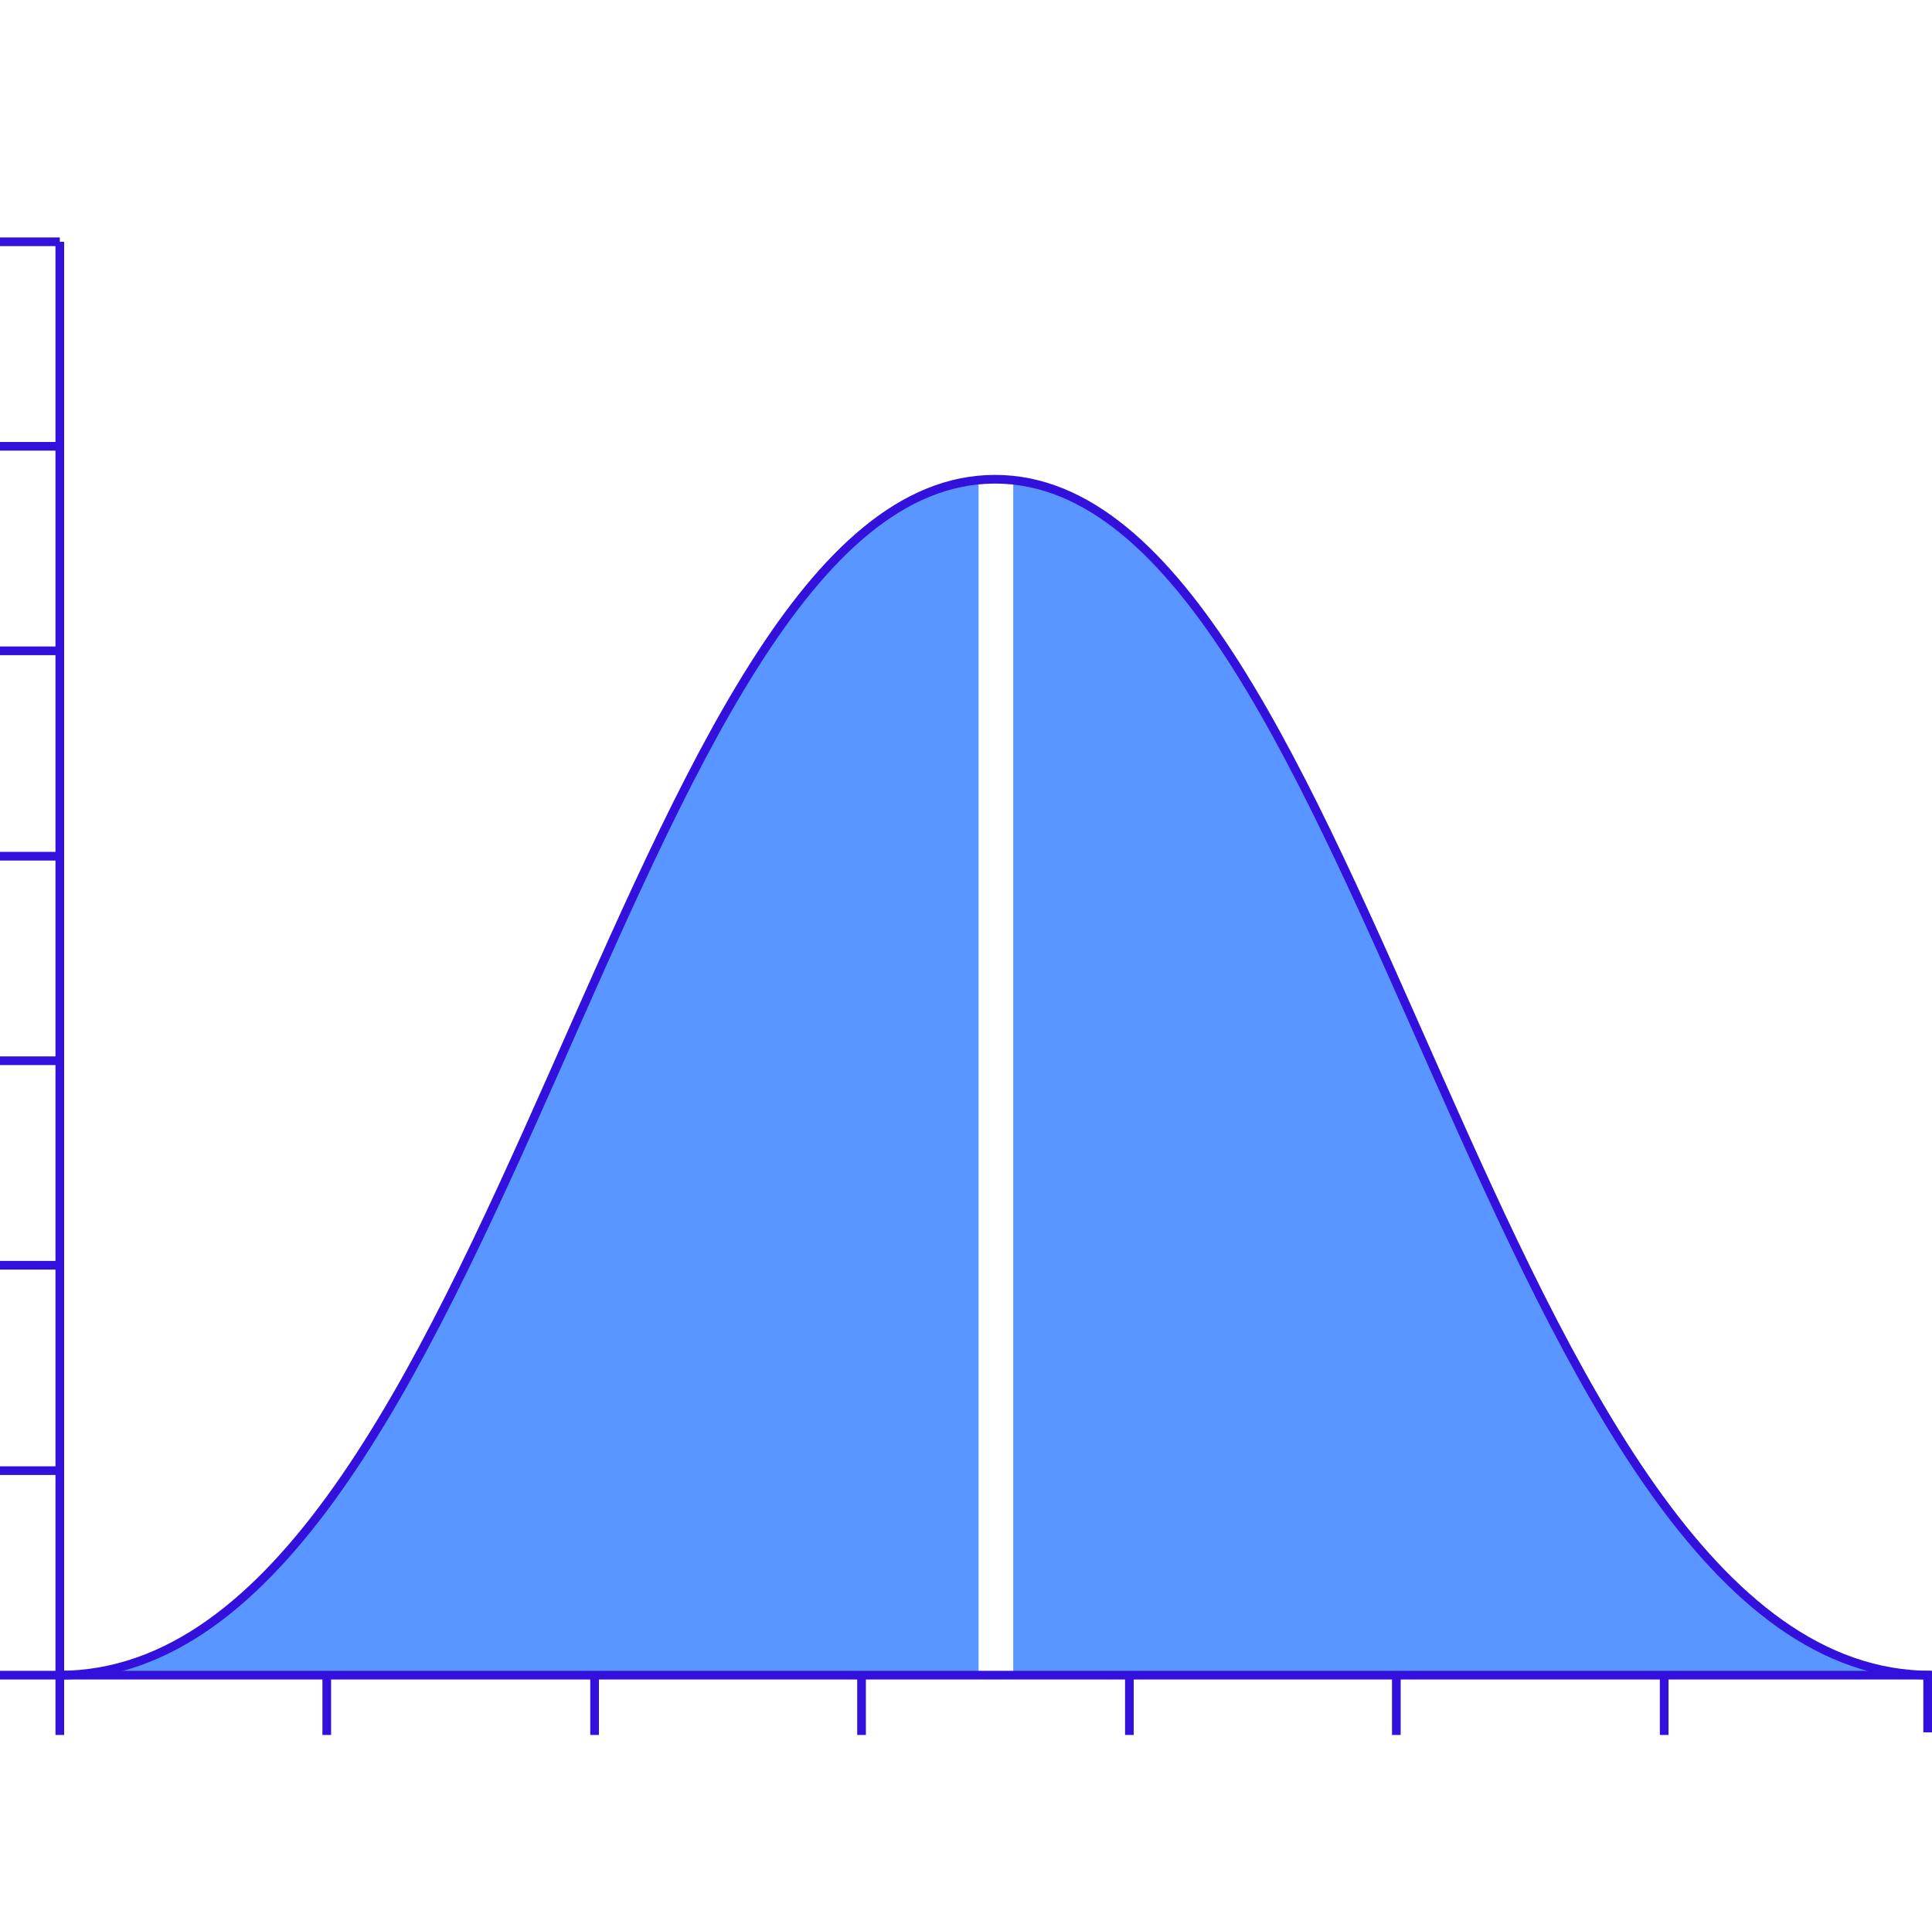
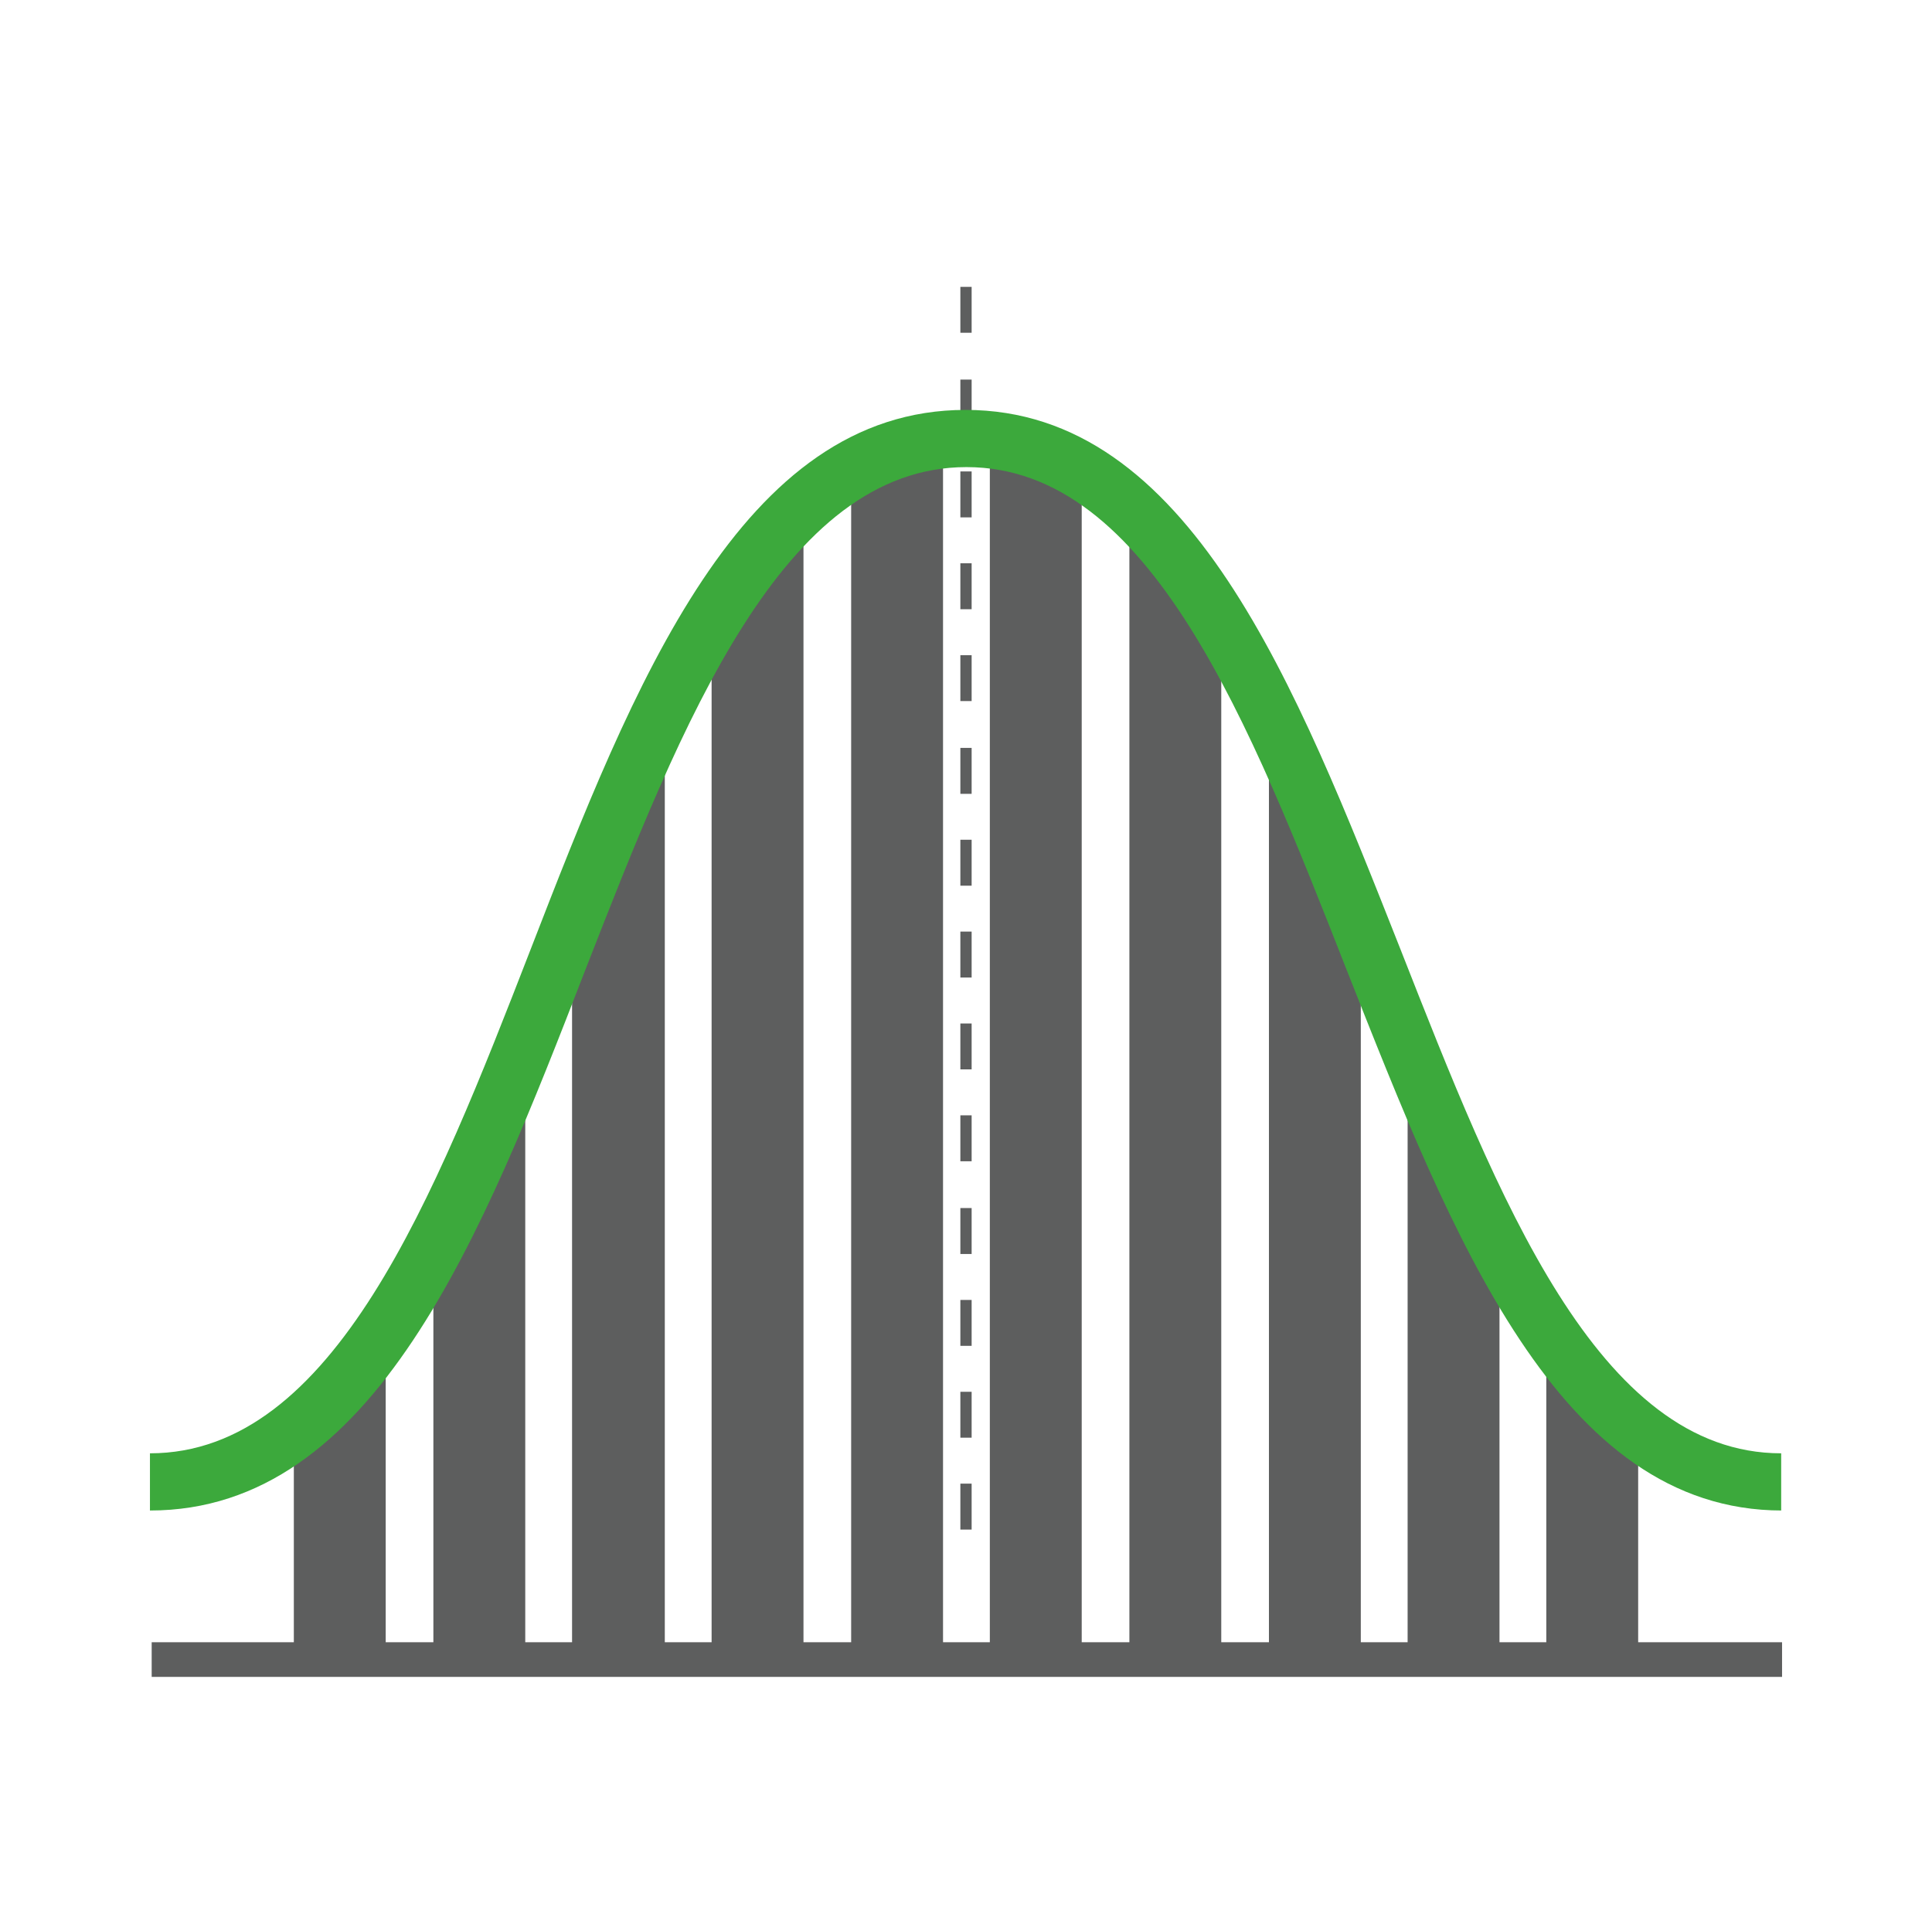
<svg xmlns="http://www.w3.org/2000/svg" version="1.1" id="Camada_1" x="0px" y="0px" viewBox="0 0 222.9 221.2" style="enable-background:new 0 0 222.9 221.2;" xml:space="preserve">
  <style type="text/css">
- 	.st0{fill:#5A96FF;}
- 	.st1{fill:none;stroke:#3310DC;stroke-miterlimit:10;}
- 	.st2{fill:none;}
+ 	.st0{fill:none;}
+ 	.st1{fill:#5D5E5E;}
+ 	.st2{fill:#3CA93C;}
</style>
-   <path class="st0" d="M116.9,193.3h106c-49.8,0-64.7-133.7-106-137.9V193.3z" />
-   <path class="st0" d="M112.9,55.4c-41.3,4.2-56.2,137.9-106,137.9h106V55.4z" />
-   <path class="st1" d="M222.8,193.3c-50.6,0-65.1-138-108-138s-57.4,138-108,138" />
-   <polyline class="st1" points="222.9,193.3 6.9,193.3 6.9,27.9 " />
-   <line class="st1" x1="6.9" y1="51.5" x2="0" y2="51.5" />
-   <line class="st1" x1="0" y1="27.9" x2="6.9" y2="27.9" />
-   <line class="st1" x1="6.9" y1="75.1" x2="0" y2="75.1" />
-   <line class="st1" x1="6.9" y1="98.8" x2="0" y2="98.8" />
-   <line class="st1" x1="6.9" y1="122.4" x2="0" y2="122.4" />
-   <line class="st1" x1="6.9" y1="146" x2="0" y2="146" />
-   <line class="st1" x1="6.9" y1="169.7" x2="0" y2="169.7" />
-   <line class="st1" x1="6.9" y1="193.3" x2="0" y2="193.3" />
-   <line class="st1" x1="192" y1="200.2" x2="192" y2="193.4" />
-   <line class="st1" x1="222.4" y1="193" x2="222.4" y2="199.9" />
-   <line class="st1" x1="161.1" y1="200.2" x2="161.1" y2="193.4" />
-   <line class="st1" x1="130.3" y1="200.2" x2="130.3" y2="193.4" />
-   <line class="st1" x1="99.4" y1="200.2" x2="99.4" y2="193.4" />
-   <line class="st1" x1="68.6" y1="200.2" x2="68.6" y2="193.4" />
-   <path class="st1" d="M99.4,200.2" />
-   <line class="st1" x1="37.7" y1="200.2" x2="37.7" y2="193.4" />
-   <line class="st1" x1="6.9" y1="200.2" x2="6.9" y2="193.4" />
-   <rect x="1.2" y="0" class="st2" width="221.2" height="221.2" />
+   <rect x="1.2" y="0" class="st0" width="221.2" height="221.2" />
+   <rect y="-0.6" class="st0" width="222.4" height="222.4" />
+   <g>
+     <g>
+       <rect x="17.5" y="189.5" class="st1" width="188.1" height="4" />
+       <path class="st1" d="M112.1,176.5h-1.3v-5.3h1.3V176.5z M112.1,165.9h-1.3v-5.3h1.3V165.9z M112.1,155.3h-1.3V150h1.3V155.3z     M112.1,144.7h-1.3v-5.3h1.3V144.7z M112.1,134h-1.3v-5.3h1.3V134z M112.1,123.4h-1.3v-5.3h1.3V123.4z M112.1,112.8h-1.3v-5.3h1.3    V112.8z M112.1,102.2h-1.3v-5.3h1.3V102.2z M112.1,91.6h-1.3v-5.3h1.3V91.6z M112.1,80.9h-1.3v-5.3h1.3V80.9z M112.1,70.3h-1.3V65    h1.3V70.3z M112.1,59.7h-1.3v-5.3h1.3V59.7z M112.1,49.1h-1.3v-5.3h1.3V49.1z M112.1,38.4h-1.3v-5.3h1.3V38.4z M110.8,27.8    L110.8,27.8l1.3-0.1L110.8,27.8z" />
+       <polygon class="st1" points="44.5,154.5 33.9,165.1 33.9,191.5 44.5,191.5   " />
+       <polygon class="st1" points="60.6,122.5 50,143.7 50,191.5 60.6,191.5   " />
+       <polygon class="st1" points="76.7,80.5 66,106.6 66,191.5 76.7,191.5   " />
+       <polygon class="st1" points="92.7,57.6 82.1,72 82.1,191.5 92.7,191.5   " />
+       <rect x="98.2" y="53.5" class="st1" width="10.6" height="138.1" />
+       <rect x="114.2" y="53.5" class="st1" width="10.6" height="138.1" />
+       <polygon class="st1" points="140.9,72 130.3,57.6 130.3,191.5 140.9,191.5   " />
+       <polygon class="st1" points="157,106.6 146.4,80.5 146.4,191.5 157,191.5   " />
+       <polygon class="st1" points="173,143.7 162.4,122.5 162.4,191.5 173,191.5   " />
+       <polygon class="st1" points="189,165.1 178.4,154.5 178.4,191.5 189,191.5   " />
+       <path class="st2" d="M205.6,174.3c-25.8,0-38.1-31.7-50.2-62.3c-11.2-28.5-22.7-58.1-43.9-58.1S78.7,83.3,67.5,112    c-11.9,30.7-24.3,62.3-50.2,62.3v-6.6c21.2,0,32.8-29.5,43.9-58.1c11.9-30.7,24.3-62.3,50.2-62.3c25.8,0,38.1,31.7,50.2,62.3    c11.2,28.5,22.7,58.1,43.9,58.1V174.3z" />
+     </g>
+   </g>
</svg>
